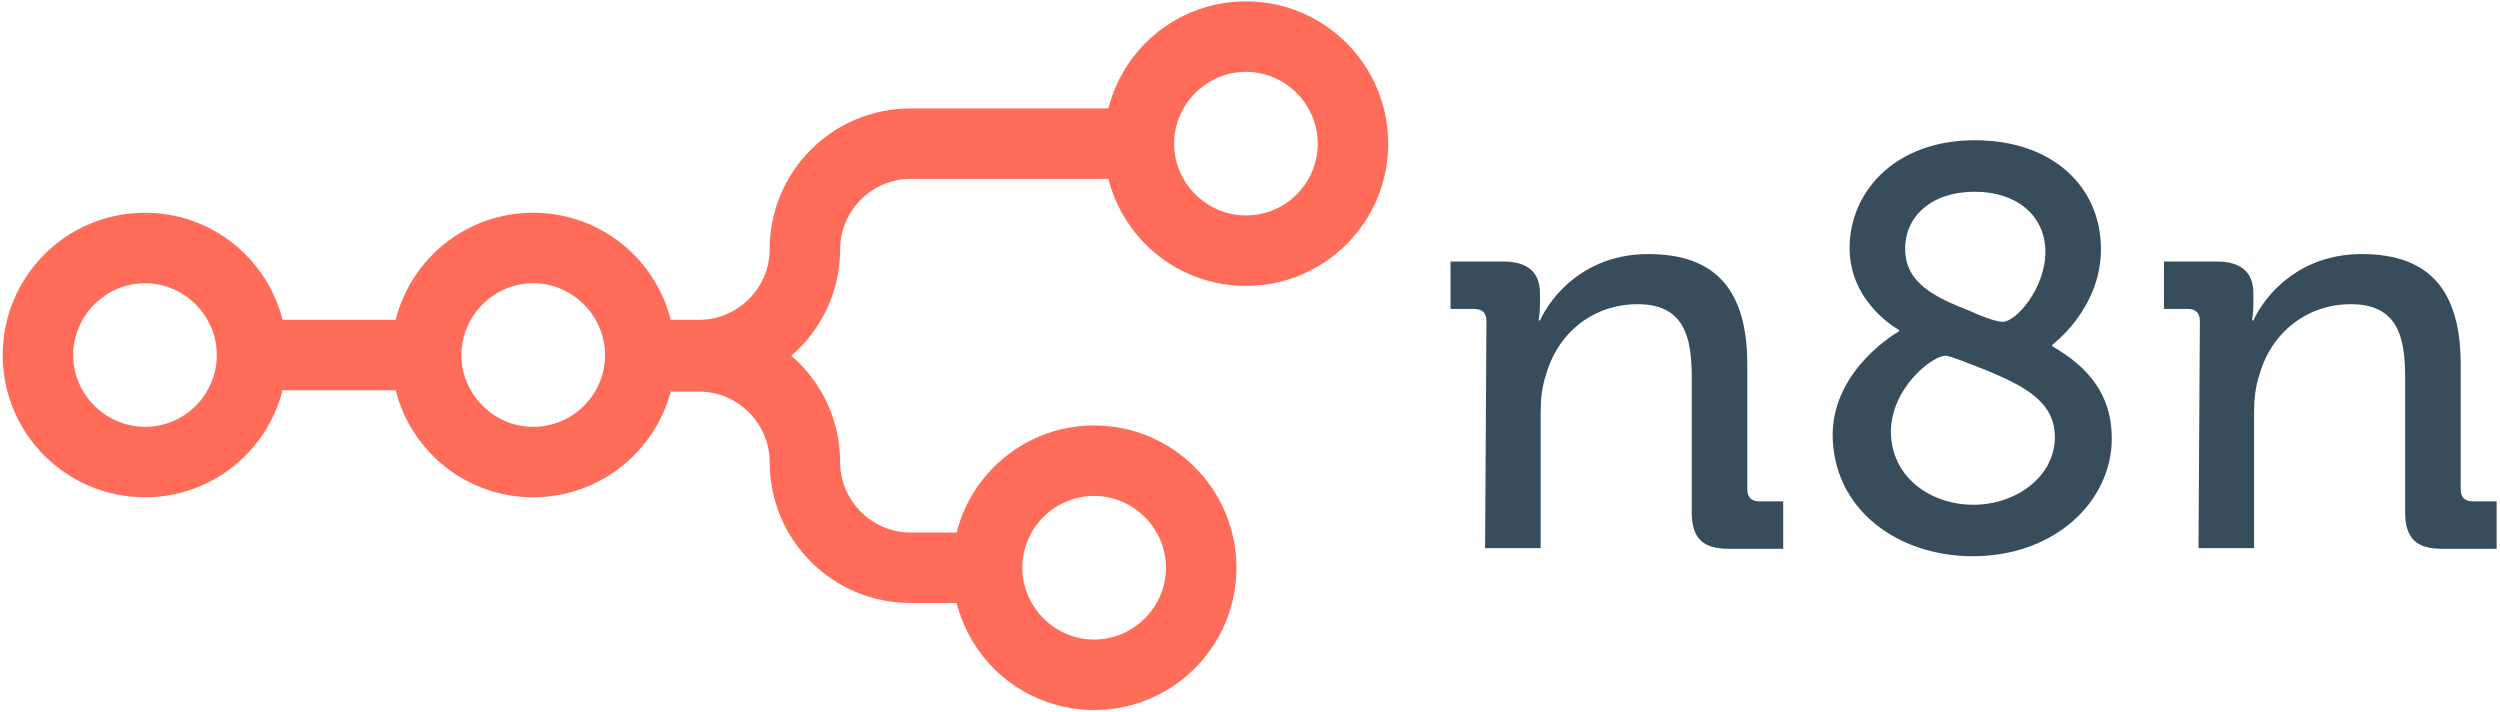
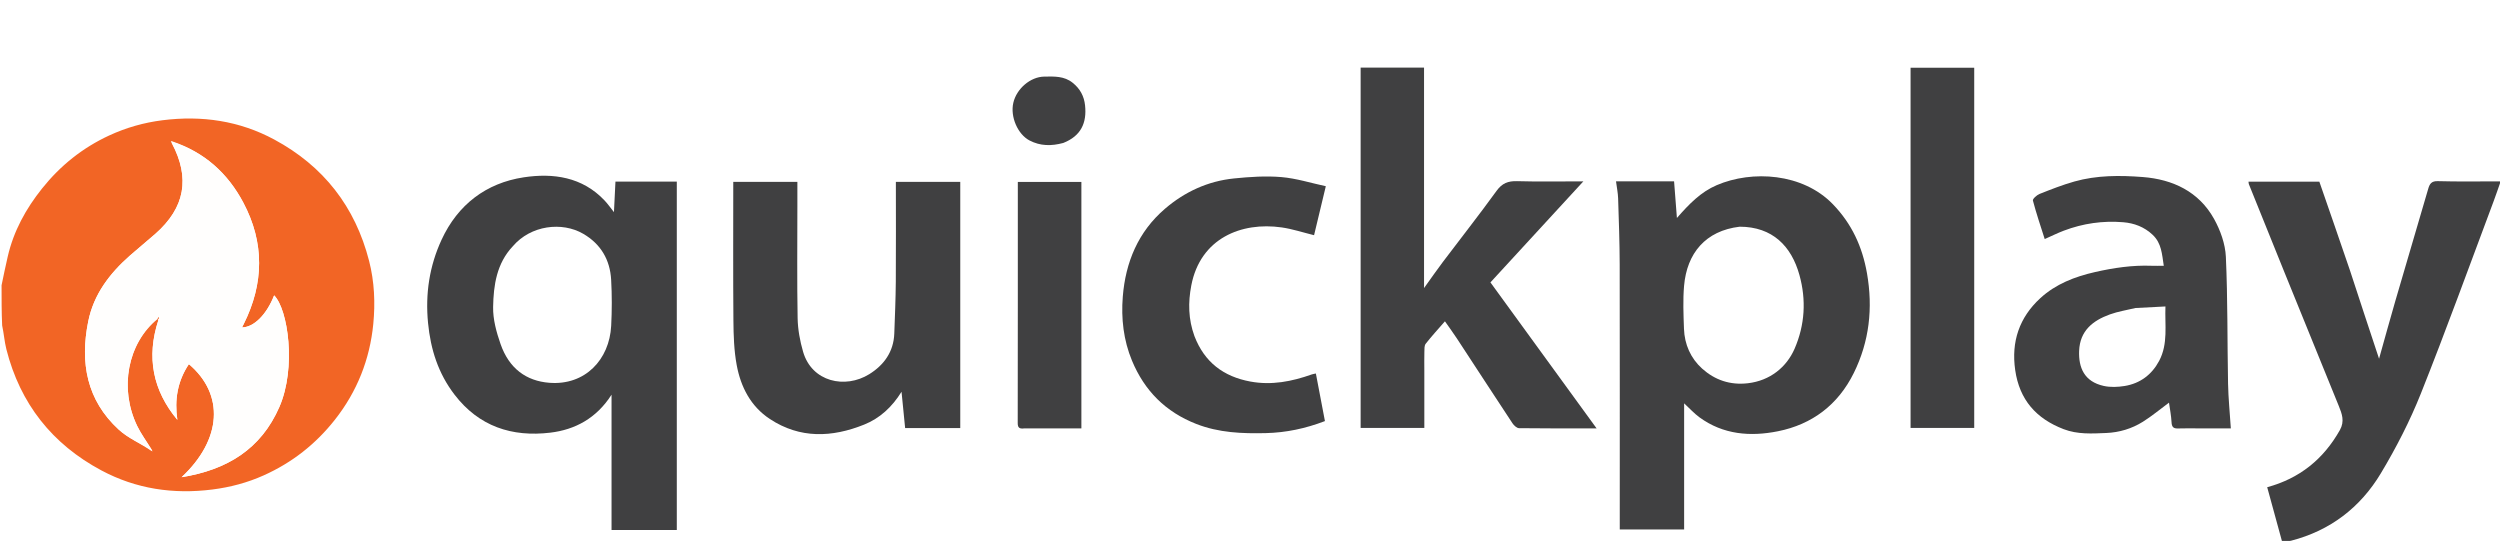
- <svg xmlns="http://www.w3.org/2000/svg" version="1.1" id="Layer_1" x="0px" y="0px" viewBox="0 0 369 105" style="enable-background:new 0 0 369 105;" xml:space="preserve">
-   <style type="text/css">
- 	.st0{fill:#FF6D5A;}
- 	.st1{fill:#384D5B;}
- </style>
-   <g>
-     <path class="st0" d="M183.9,0.2c-9.8,0-18,6.7-20.3,15.8h-29.2c-11.5,0-20.8,9.3-20.8,20.8c0,5.7-4.7,10.4-10.4,10.4H99   c-2.3-9.1-10.5-15.8-20.3-15.8c-9.8,0-18,6.7-20.3,15.8H41.7c-2.3-9.1-10.5-15.8-20.3-15.8c-11.6,0-21,9.4-21,21   c0,11.6,9.4,21,21,21c9.8,0,18-6.7,20.3-15.8h16.7c2.3,9.1,10.5,15.8,20.3,15.8c9.7,0,17.9-6.6,20.3-15.6h4.2   c5.7,0,10.4,4.7,10.4,10.4c0,11.5,9.3,20.8,20.8,20.8h6.8c2.3,9.1,10.5,15.8,20.3,15.8c11.6,0,21-9.4,21-21c0-11.6-9.4-21-21-21   c-9.8,0-18,6.7-20.3,15.8h-6.8c-5.7,0-10.4-4.7-10.4-10.4c0-6.3-2.8-11.9-7.2-15.7c4.4-3.8,7.2-9.4,7.2-15.7   c0-5.7,4.7-10.4,10.4-10.4h29.2c2.3,9.1,10.5,15.8,20.3,15.8c11.6,0,21-9.4,21-21C204.9,9.6,195.5,0.2,183.9,0.2z M21.4,63   c-5.8,0-10.6-4.8-10.6-10.6s4.8-10.6,10.6-10.6S32,46.6,32,52.4S27.3,63,21.4,63z M78.7,63c-5.8,0-10.6-4.8-10.6-10.6   s4.8-10.6,10.6-10.6s10.6,4.8,10.6,10.6S84.6,63,78.7,63z M161.5,73.2c5.8,0,10.6,4.8,10.6,10.6s-4.8,10.6-10.6,10.6   s-10.6-4.8-10.6-10.6C150.9,77.9,155.7,73.2,161.5,73.2z M183.9,31.8c-5.8,0-10.6-4.8-10.6-10.6s4.8-10.6,10.6-10.6   s10.6,4.8,10.6,10.6C194.5,27,189.8,31.8,183.9,31.8z" />
-     <g>
-       <path class="st1" d="M219.4,47.4c0-1.3-0.7-1.8-1.8-1.8h-3.5v-7h7.8c3.6,0,5.4,1.6,5.4,4.7v1.6c0,1.3-0.2,2.4-0.2,2.4h0.2    c1.7-3.7,6.7-9.8,16-9.8c10.1,0,14.6,5.5,14.6,16.3v18.4c0,1.3,0.7,1.8,1.8,1.8h3.5v7h-8.1c-3.8,0-5.4-1.6-5.4-5.4v-20    c0-6-1.2-10.7-8-10.7c-6.6,0-11.8,4.3-13.5,10.4c-0.6,1.7-0.8,3.6-0.8,5.7v19.9h-8.2L219.4,47.4L219.4,47.4z" />
-       <path class="st1" d="M280.3,48.9v-0.2c0,0-7.3-3.9-7.3-12.1s6.6-15.9,18.5-15.9c11.4,0,18.6,6.8,18.6,16.1    c0,8.8-7.2,14.1-7.2,14.1v0.2c5.4,3.1,8.8,7.2,8.8,13.6c0,9.3-8.4,17.4-20.5,17.4c-11.2,0-20.7-7-20.7-18    C270.6,54.3,280.3,48.9,280.3,48.9z M291.3,74.5c6.2,0,12-4.1,12-10c0-5.2-4.5-7.5-10-9.8c-2.3-0.9-5.5-2.2-6.1-2.2    c-2.1,0-8.1,4.9-8.1,11.2C279.1,70.3,284.8,74.5,291.3,74.5z M295.6,47.5c2,0,6.3-5,6.3-10.3c0-5.5-4.4-8.9-10.4-8.9    c-6.5,0-10.3,3.7-10.3,8.4c0,5.2,4.5,7.2,9.8,9.3C292.2,46.6,294.6,47.5,295.6,47.5z" />
-       <path class="st1" d="M324.7,47.4c0-1.3-0.7-1.8-1.8-1.8h-3.5v-7h7.8c3.6,0,5.4,1.6,5.4,4.7v1.6c0,1.3-0.2,2.4-0.2,2.4h0.2    c1.7-3.7,6.7-9.8,16-9.8c10.1,0,14.6,5.5,14.6,16.3v18.4c0,1.3,0.7,1.8,1.8,1.8h3.5v7h-8.1c-3.8,0-5.4-1.6-5.4-5.4v-20    c0-6-1.2-10.7-8-10.7c-6.6,0-11.8,4.3-13.5,10.4c-0.6,1.7-0.8,3.6-0.8,5.7v19.9h-8.2L324.7,47.4L324.7,47.4z" />
-     </g>
-   </g>
+ <svg xmlns="http://www.w3.org/2000/svg" version="1.1" id="Layer_1" x="0px" y="0px" width="100%" viewBox="0 0 1599 355" enable-background="new 0 0 1599 355" xml:space="preserve">
+   <defs id="defs50" />
+   <path fill="#F26525" opacity="1" stroke="none" d=" M1,182.469   C2.307,176.058 3.57,170.105 4.93,164.175   C8.682,147.811 16.539,133.531 26.955,120.498   C38.642,105.873 52.873,94.495 69.847,86.647   C80.682,81.638 92.015,78.409 103.947,76.906   C129.088,73.738 153.117,77.228 175.402,89.235   C206.832,106.171 227.15,132.087 236.078,166.895   C239.502,180.244 240.056,193.836 238.752,207.215   C236.548,229.815 228.446,250.388 214.17,268.495   C201.829,284.148 186.733,295.941 168.65,304.056   C158.194,308.748 147.277,311.637 135.862,313.087   C110.898,316.258 87.064,312.739 64.873,300.888   C33.338,284.047 12.888,258.155 4.076,223.378   C2.839,218.494 2.504,213.382 1.376,208.188   C1,199.646 1,191.292 1,182.469  M96.883,288.435   C97.111,288.495 97.34,288.554 97.568,288.613   C97.367,288.419 97.165,288.225 96.901,287.341   C93.83,282.409 90.29,277.705 87.767,272.508   C76.104,248.477 81.608,219.57 100.92,203.935   C100.92,203.935 101.251,204.227 101.185,204.996   C93.529,228.493 97.711,249.646 113.429,268.53   C111.559,255.721 113.488,243.864 120.802,232.89   C143.69,252.3 141.926,281.132 116.17,305.213   C145.175,300.538 166.947,287.3 178.723,260.208   C189.605,235.174 184.256,197.858 175.343,188.917   C170.545,201.185 162.417,209.361 154.793,209.411   C155.2,208.606 155.573,207.878 155.938,207.145   C168.836,181.251 169.247,155.294 155.632,129.615   C145.663,110.812 130.81,97.356 110.03,90.372   C109.773,90.437 109.516,90.502 109.259,90.566   C109.475,90.74 109.692,90.913 109.938,91.812   C121.71,113.94 118.311,132.819 99.462,149.482   C94.101,154.222 88.509,158.701 83.145,163.437   C70.151,174.912 59.922,188.194 56.417,205.667   C51.135,231.999 55.444,255.912 75.899,274.727   C81.916,280.262 89.954,283.6 96.883,288.435  z" id="path11" />
+   <path fill="#404041" opacity="1" stroke="none" d=" M1054.998,116   C1060.471,116 1065.445,116 1070.744,116   C1071.336,123.674 1071.908,131.102 1072.549,139.416   C1080.336,130.518 1087.798,122.804 1098.034,118.423   C1120.699,108.721 1152.99,110.667 1172.269,130.582   C1184.411,143.126 1191.147,157.802 1194.123,174.79   C1198.019,197.036 1195.658,218.389 1185.677,238.586   C1175.679,258.816 1159.15,271.451 1137.102,275.848   C1119.49,279.361 1102.198,278.021 1086.995,266.936   C1083.593,264.456 1080.721,261.249 1077.171,257.976   C1077.171,285.109 1077.171,311.683 1077.171,338.628   C1063.491,338.628 1050.093,338.628 1036,338.628   C1036,337.084 1036,335.331 1036,333.578   C1036,278.756 1036.067,223.933 1035.954,169.111   C1035.925,155.02 1035.4,140.928 1034.951,126.841   C1034.843,123.443 1034.129,120.065 1033.607,116   C1040.954,116 1047.726,116 1054.998,116  M1112.687,145   C1090.811,147.592 1078.932,162.024 1077.132,182.824   C1076.346,191.913 1076.75,201.135 1077.068,210.281   C1077.415,220.268 1081.359,229.177 1088.664,235.745   C1096.799,243.058 1106.609,246.467 1118.035,245.115   C1132.076,243.453 1142.688,234.902 1147.851,222.973   C1154.417,207.801 1155.345,191.864 1150.928,175.928   C1145.818,157.495 1133.735,145.025 1112.687,145  z" id="path13" />
+   <path fill="#404041" opacity="1" stroke="none" d=" M411,339   C404.195,339 397.89,339 391.142,339   C391.142,310.372 391.142,282.016 391.142,252.45   C381.479,267.563 367.801,274.839 351.947,276.731   C327.527,279.647 306.345,272.817 290.703,252.396   C280.279,238.787 275.439,223.548 273.78,206.587   C271.949,187.863 274.677,170.101 282.452,153.297   C292.807,130.918 310.917,117.053 334.997,113.411   C353.787,110.57 372.453,113.115 386.726,128.277   C388.807,130.486 390.552,133.011 392.684,135.679   C393.01,129.04 393.325,122.638 393.644,116.144   C407.469,116.144 420.422,116.144 432.882,116.144   C432.882,190.292 432.882,264.331 432.882,339   C425.022,339 418.261,339 411,339  M327.982,157.527   C317.641,168.479 315.641,182.457 315.397,196.403   C315.259,204.262 317.515,212.465 320.14,220.009   C325.63,235.794 336.669,243.666 351.326,244.829   C374.24,246.648 389.803,229.987 390.915,208.374   C391.418,198.582 391.441,188.717 390.891,178.93   C390.171,166.146 384.272,156.057 373.008,149.514   C359.534,141.686 339.549,143.973 327.982,157.527  z" id="path15" />
+   <path fill="#404041" opacity="1" stroke="none" d=" M911,237.003   C911,249.475 911,261.447 911,273.709   C897.324,273.709 883.927,273.709 870.264,273.709   C870.264,196.94 870.264,120.216 870.264,43.246   C883.769,43.246 897.165,43.246 910.819,43.246   C910.819,90.038 910.819,136.65 910.819,184.248   C915.165,178.204 918.858,172.849 922.773,167.663   C934.247,152.462 946.038,137.492 957.205,122.071   C960.759,117.164 964.592,115.702 970.377,115.872   C984.016,116.272 997.674,116 1012.715,116   C992.545,137.933 973.071,159.108 953.282,180.625   C975.665,211.402 998.221,242.416 1021.19,273.999   C1004.11,273.999 987.831,274.081 971.556,273.856   C970.115,273.836 968.278,272.09 967.34,270.672   C955.459,252.698 943.727,234.626 931.91,216.61   C929.523,212.972 926.941,209.461 924.182,205.509   C919.864,210.476 915.676,215.014 911.88,219.859   C910.936,221.064 911.087,223.257 911.035,225.005   C910.922,228.835 911,232.67 911,237.003  z" id="path17" />
+   <path fill="#404041" opacity="1" stroke="none" d=" M1503.032,172.947   C1509.247,192.02 1515.431,210.689 1521.645,229.447   C1525.081,217.226 1528.448,204.913 1532.008,192.656   C1538.988,168.632 1546.07,144.637 1553.125,120.635   C1554.002,117.651 1555.165,115.745 1559.172,115.859   C1572.306,116.234 1585.456,116 1599.421,116   C1597.827,120.521 1596.481,124.566 1594.984,128.553   C1579.553,169.636 1564.643,210.927 1548.396,251.684   C1541.363,269.33 1532.546,286.463 1522.768,302.766   C1509.667,324.609 1490.374,339.412 1465.281,345.864   C1464.808,345.986 1464.297,345.985 1463.802,345.991   C1462.472,346.008 1461.142,345.997 1459.513,345.997   C1456.374,334.533 1453.235,323.068 1450.1,311.621   C1470.775,306.019 1486.071,293.746 1496.575,275.098   C1499.762,269.441 1497.919,264.655 1495.867,259.602   C1484.207,230.883 1472.501,202.183 1460.845,173.463   C1453.32,154.922 1445.852,136.357 1438.375,117.797   C1438.204,117.373 1438.233,116.868 1438.14,116.193   C1453.221,116.193 1468.169,116.193 1483.456,116.193   C1489.928,134.851 1496.465,153.698 1503.032,172.947  z" id="path19" />
+   <path fill="#404041" opacity="1" stroke="none" d=" M1407.002,274   C1402.006,274 1397.504,273.874 1393.014,274.043   C1389.948,274.159 1389.059,272.913 1388.909,269.943   C1388.696,265.757 1387.85,261.604 1387.289,257.535   C1381.563,261.77 1376.333,266.155 1370.604,269.746   C1363.535,274.177 1355.577,276.582 1347.216,276.94   C1338.033,277.334 1328.824,277.915 1319.895,274.49   C1302.33,267.753 1291.646,255.716 1288.918,236.699   C1286.304,218.475 1291.585,203.064 1304.92,190.765   C1314.765,181.684 1327.058,176.933 1340.041,173.993   C1351.902,171.307 1363.855,169.523 1376.068,169.986   C1378.666,170.084 1381.27,170 1383.951,170   C1382.796,162.577 1382.566,155.612 1376.885,150.226   C1371.479,145.099 1364.984,142.717 1358.036,142.14   C1345.025,141.059 1332.238,142.893 1319.97,147.549   C1316.046,149.039 1312.27,150.92 1307.797,152.901   C1305.222,144.774 1302.433,136.595 1300.245,128.259   C1299.981,127.256 1302.71,124.759 1304.489,124.052   C1311.818,121.139 1319.198,118.234 1326.776,116.093   C1341.086,112.049 1355.924,112.097 1370.489,113.228   C1389.672,114.717 1406.351,122.481 1416.097,139.993   C1420.15,147.275 1423.289,156.008 1423.663,164.225   C1424.893,191.257 1424.544,218.357 1425.067,245.425   C1425.247,254.765 1426.205,264.089 1426.844,274   C1420.391,274 1413.946,274 1407.002,274  M1365.845,197.005   C1360.368,198.339 1354.719,199.199 1349.45,201.107   C1338.566,205.046 1330.306,211.537 1329.812,224.435   C1329.402,235.137 1333.058,244.064 1345.52,246.836   C1349.795,247.786 1354.556,247.592 1358.924,246.876   C1368.807,245.257 1376.274,239.677 1380.975,230.85   C1386.833,219.855 1384.552,207.914 1385.018,196.012   C1378.539,196.363 1372.656,196.682 1365.845,197.005  z" id="path21" />
+   <path fill="#404041" opacity="1" stroke="none" d=" M510,132.003   C510,156.156 509.73,179.815 510.162,203.461   C510.294,210.682 511.646,218.074 513.67,225.029   C519.285,244.329 540.578,248.887 555.974,239.33   C565.352,233.509 571.568,225.009 571.988,213.352   C572.387,202.271 572.875,191.187 572.956,180.102   C573.109,158.961 573,137.818 573,116.338   C586.575,116.338 599.969,116.338 614.183,116.338   C614.183,168.671 614.183,221.113 614.183,273.781   C602.972,273.781 591.368,273.781 578.924,273.781   C578.198,266.467 577.455,258.987 576.62,250.573   C570.484,260.467 562.654,267.579 552.689,271.582   C532.159,279.829 511.693,280.697 492.406,267.99   C480.128,259.9 473.801,247.506 471.203,233.551   C469.471,224.247 469.173,214.588 469.092,205.081   C468.841,175.613 469,146.142 469,116.336   C482.58,116.336 495.974,116.336 510,116.336   C510,121.317 510,126.41 510,132.003  z" id="path23" />
+   <path fill="#404041" opacity="1" stroke="none" d=" M763.96,214.969   C770.409,231.757 782.618,240.851 799.692,244.029   C813.307,246.562 826.262,244.013 839.026,239.48   C839.776,239.213 840.589,239.123 841.632,238.894   C843.57,249.071 845.475,259.079 847.427,269.329   C834.967,274.091 822.554,276.716 809.623,277.02   C794.481,277.376 779.596,276.813 765.133,271.157   C745.502,263.48 732.037,249.937 724.027,230.692   C718.568,217.575 717.029,203.718 718.133,189.78   C719.881,167.74 727.967,148.255 745.067,133.565   C757.748,122.67 772.613,115.807 789.355,114.123   C799.369,113.116 809.584,112.42 819.567,113.263   C829.083,114.067 838.415,117.049 847.989,119.108   C845.27,130.447 842.877,140.424 840.476,150.434   C833.338,148.682 826.646,146.446 819.775,145.46   C794.004,141.76 767.724,152.389 761.947,182.608   C759.869,193.478 760.012,204.114 763.96,214.969  z" id="path25" />
+   <path fill="#404041" opacity="1" stroke="none" d=" M1222,135   C1222,104.206 1222,73.913 1222,43.31   C1235.634,43.31 1249.026,43.31 1262.71,43.31   C1262.71,119.984 1262.71,196.682 1262.71,273.69   C1249.367,273.69 1235.974,273.69 1222,273.69   C1222,227.644 1222,181.572 1222,135  z" id="path27" />
+   <path fill="#404041" opacity="1" stroke="none" d=" M655.152,274   C652.03,274.388 650.927,273.612 650.933,270.592   C651.027,219.304 651,168.015 651,116.363   C664.522,116.363 677.915,116.363 691.655,116.363   C691.655,168.543 691.655,220.914 691.655,274   C679.787,274 667.711,274 655.152,274  z" id="path29" />
+   <path fill="#404041" opacity="1" stroke="none" d=" M680.073,91.434   C672.467,93.495 665.357,93.44 658.477,89.838   C650.979,85.912 646.07,74.738 648.107,65.803   C650.184,56.69 659.092,49.126 667.864,48.996   C674.248,48.902 680.59,48.534 686.097,52.958   C690.823,56.756 693.385,61.486 694.011,67.437   C695.192,78.66 691.379,86.965 680.073,91.434  z" id="path31" />
+   <path fill="#FFFEFD" opacity="1" stroke="none" d=" M110.228,90.781   C130.81,97.356 145.663,110.812 155.632,129.615   C169.247,155.294 168.836,181.251 155.938,207.145   C155.573,207.878 155.2,208.606 154.793,209.411   C162.417,209.361 170.545,201.185 175.343,188.917   C184.256,197.858 189.605,235.174 178.723,260.208   C166.947,287.3 145.175,300.538 116.17,305.213   C141.926,281.132 143.69,252.3 120.802,232.89   C113.488,243.864 111.559,255.721 113.429,268.53   C97.711,249.646 93.529,228.493 101.431,204.466   C101.679,203.535 101.68,203.133 101.682,202.732   C101.316,203.037 100.95,203.342 100.585,203.647   C81.608,219.57 76.104,248.477 87.767,272.508   C90.29,277.705 93.83,282.409 96.958,287.664   C97.015,287.987 97.066,287.945 97.066,287.945   C89.954,283.6 81.916,280.262 75.899,274.727   C55.444,255.912 51.135,231.999 56.417,205.667   C59.922,188.194 70.151,174.912 83.145,163.437   C88.509,158.701 94.101,154.222 99.462,149.482   C118.311,132.819 121.71,113.94 110.003,91.373   C110.068,90.933 110.228,90.781 110.228,90.781  z" id="path33" />
+   <path fill="#FFFEFD" opacity="1" stroke="none" d=" M109.988,91.01   C109.692,90.913 109.475,90.74 109.259,90.566   C109.516,90.502 109.773,90.437 110.129,90.576   C110.228,90.781 110.068,90.933 109.988,91.01  z" id="path35" />
+   <path fill="#FFFEFD" opacity="1" stroke="none" d=" M96.989,288.008   C97.165,288.225 97.367,288.419 97.568,288.613   C97.34,288.554 97.111,288.495 96.975,288.19   C97.066,287.945 97.015,287.987 96.989,288.008  z" id="path37" />
+   <path fill="#F26525" opacity="1" stroke="none" d=" M100.752,203.791   C100.95,203.342 101.316,203.037 101.682,202.732   C101.68,203.133 101.679,203.535 101.464,204.082   C101.251,204.227 100.92,203.935 100.752,203.791  z" id="path45" />
</svg>
